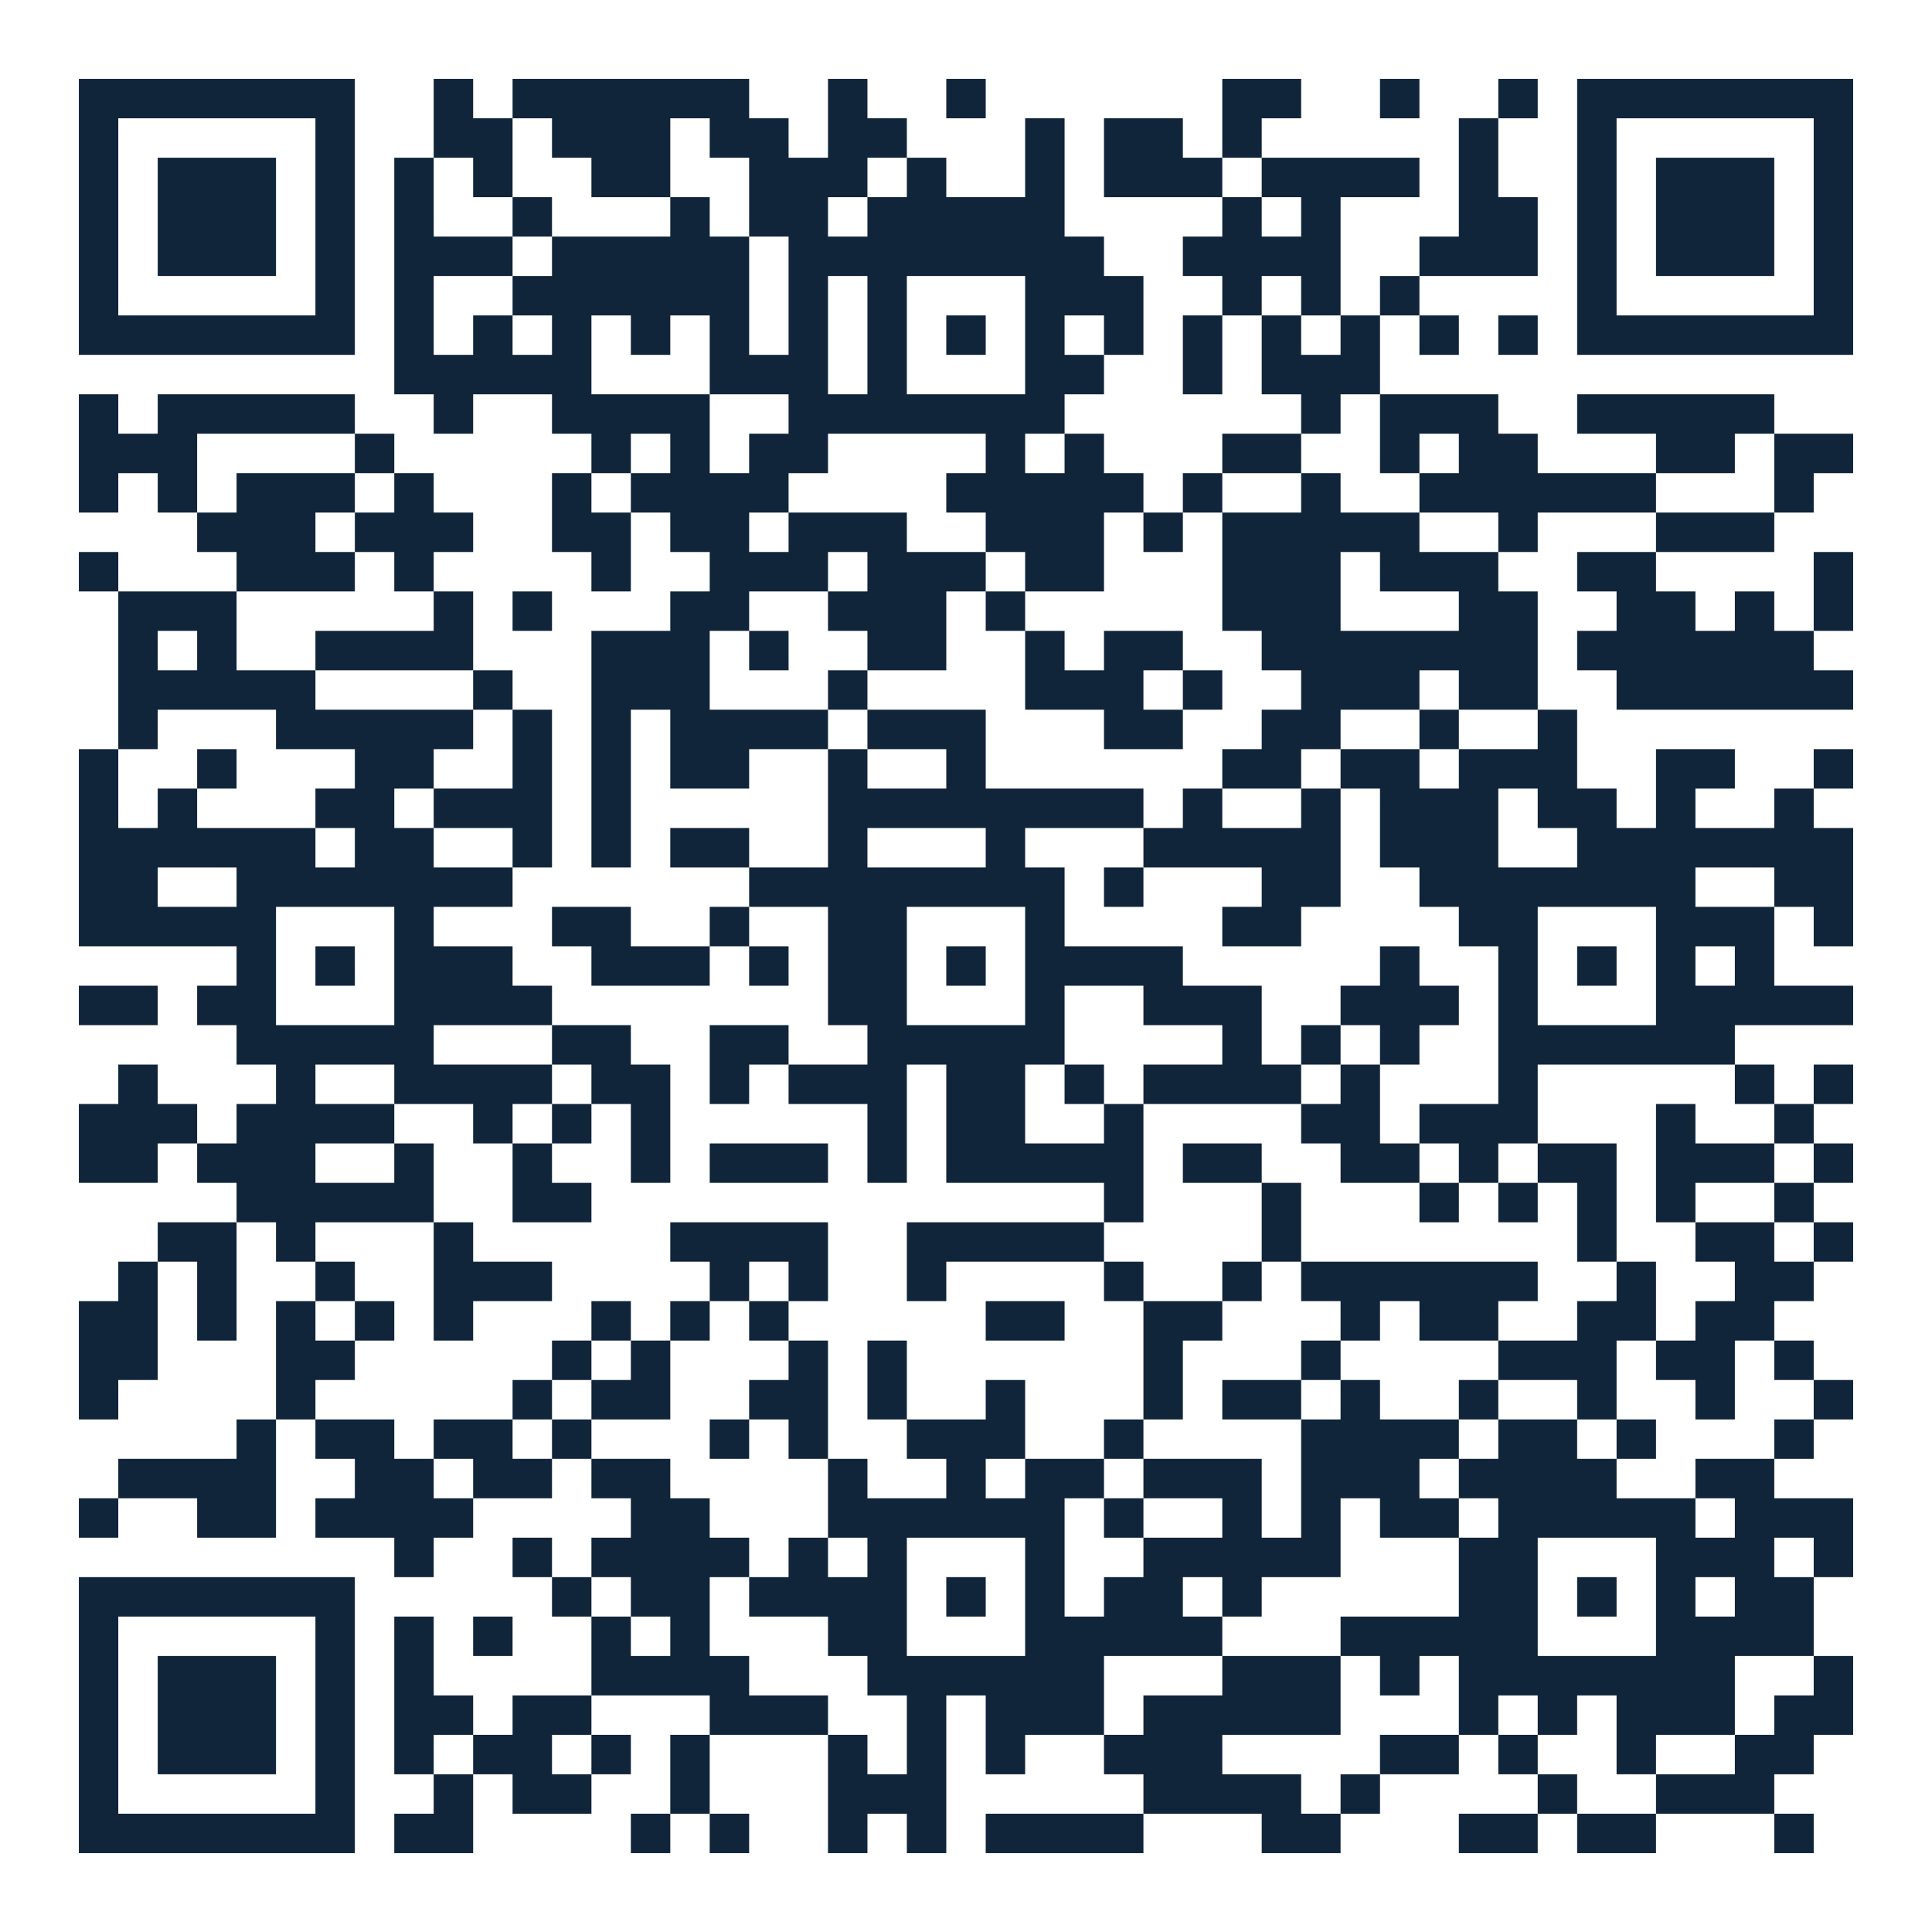
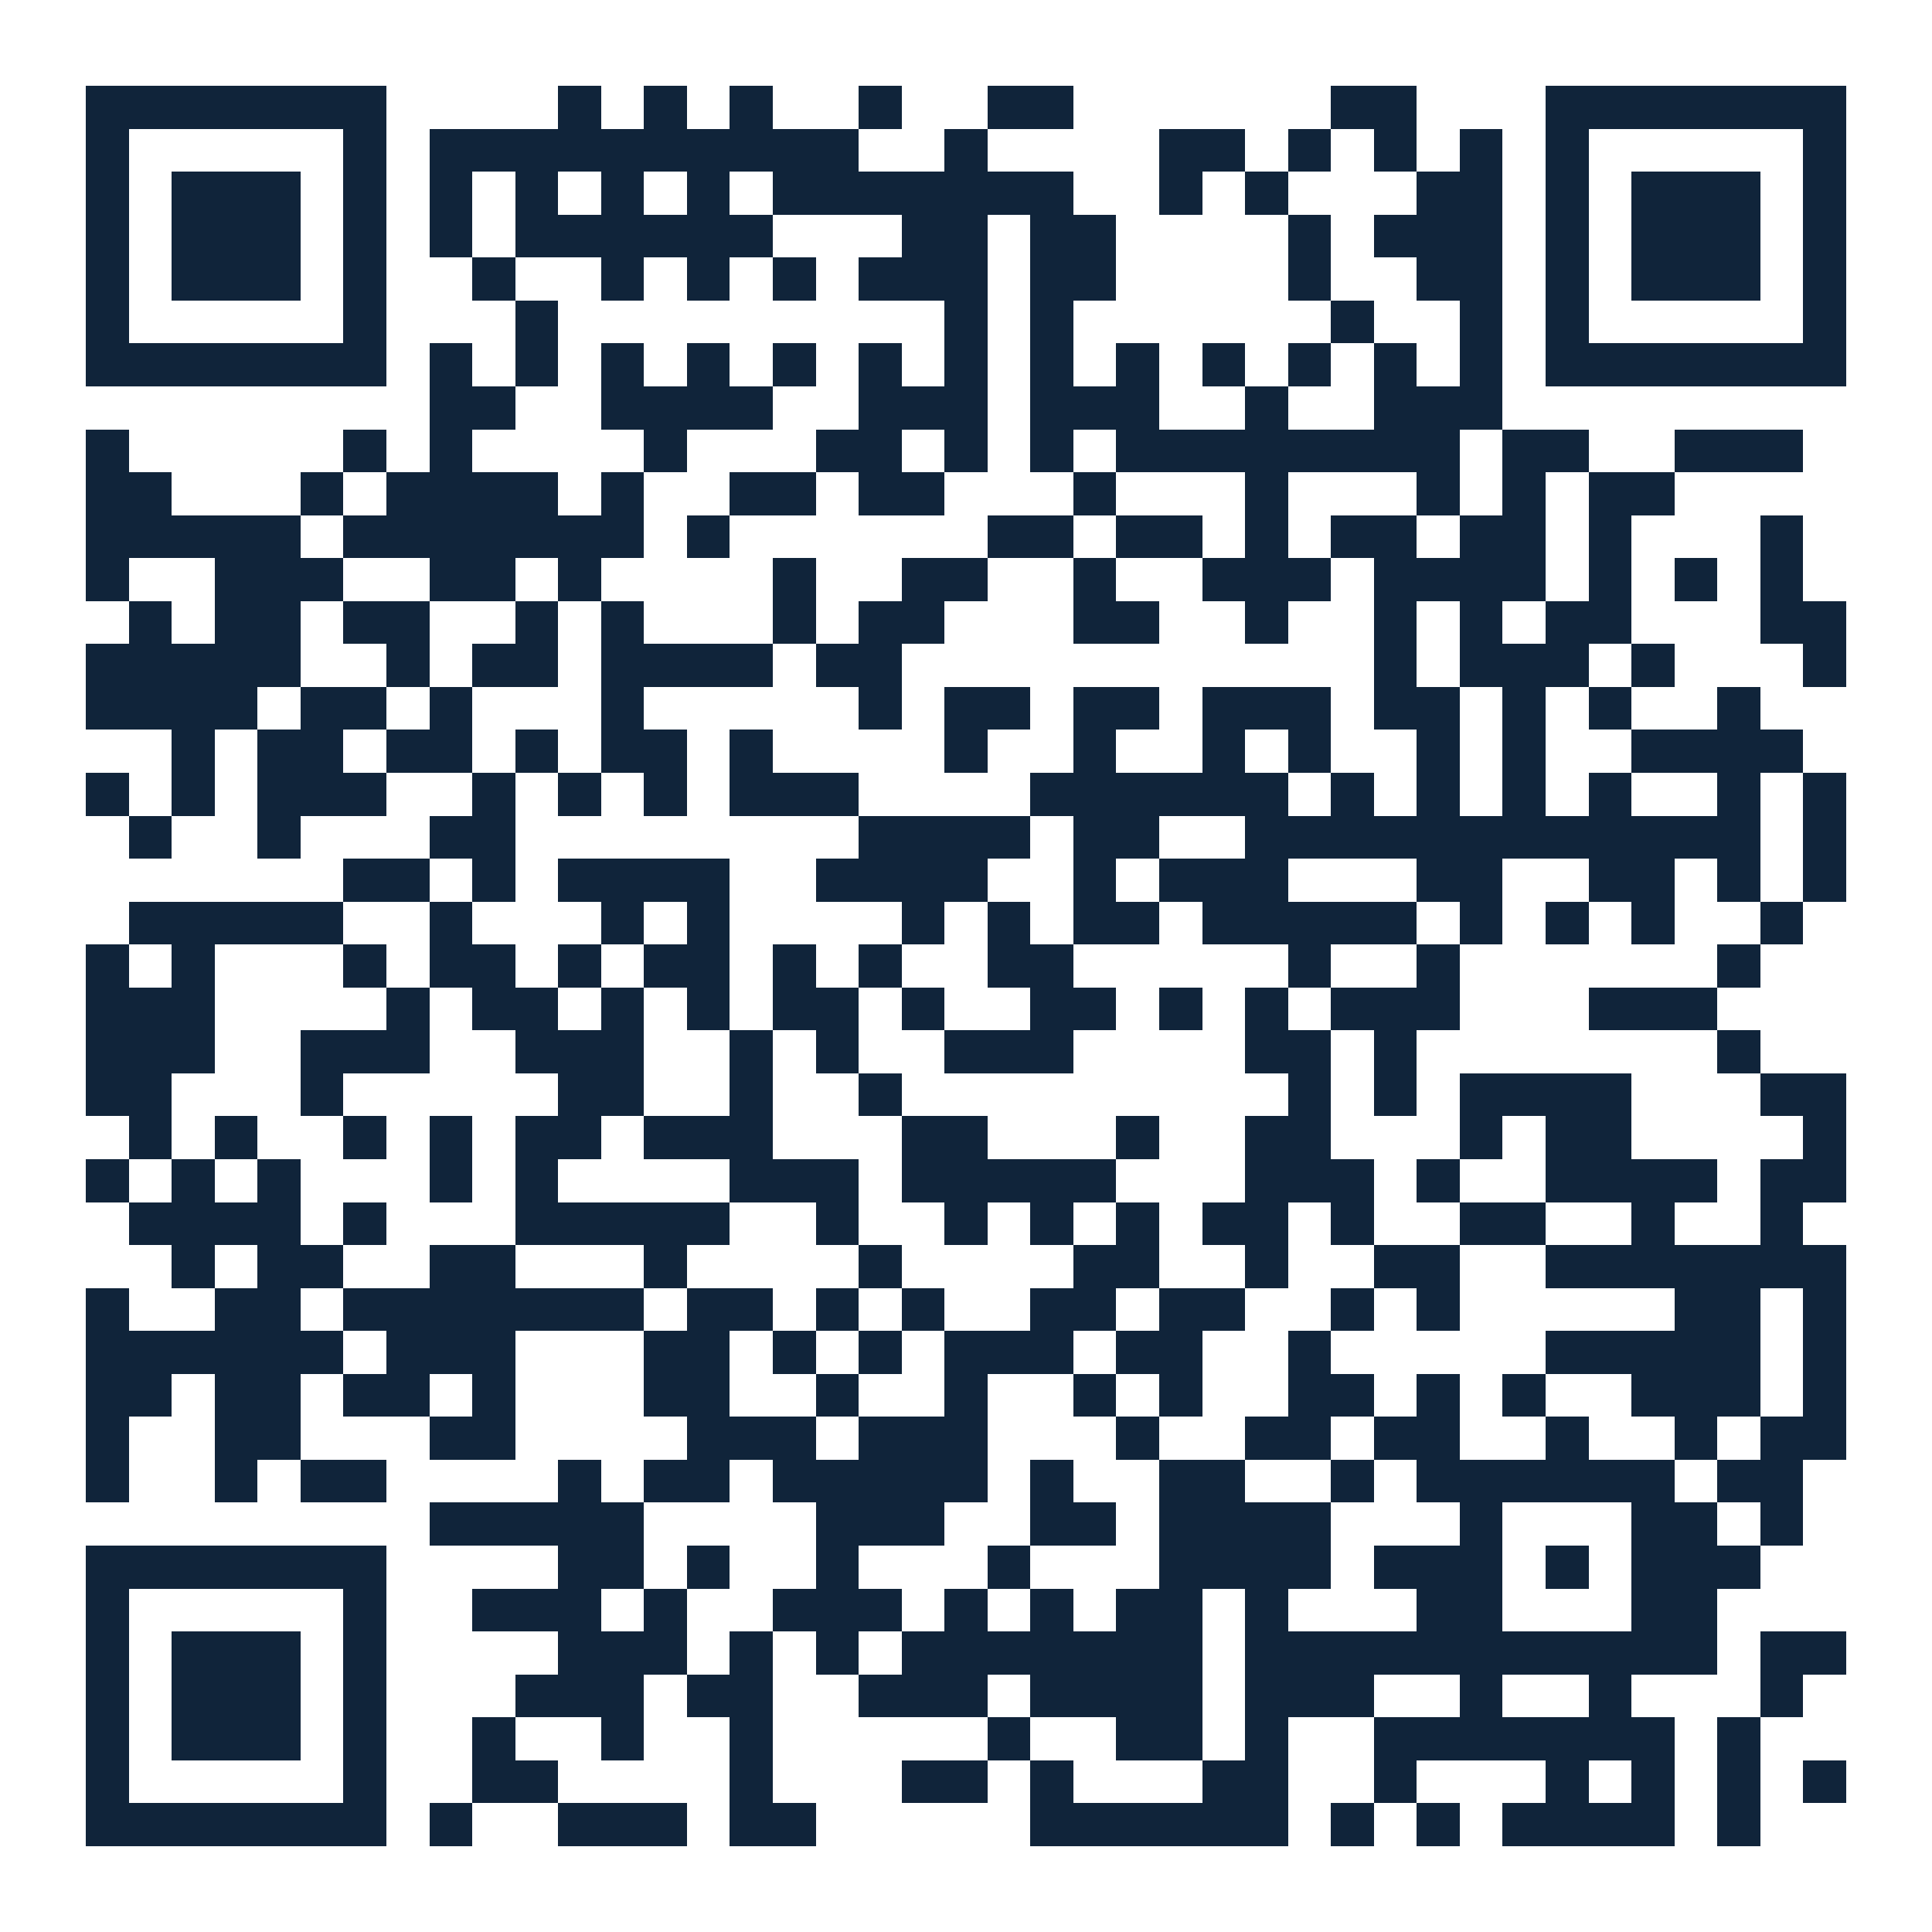
- <svg xmlns="http://www.w3.org/2000/svg" width="294" height="294" class="segno">
-   <g transform="scale(6)">
-     <path fill="#fff" d="M0 0h49v49h-49z" />
-     <path class="qrline" stroke="#10243a" d="M2 2.5h7m2 0h1m1 0h6m2 0h1m2 0h1m6 0h2m2 0h1m2 0h1m1 0h7m-45 1h1m5 0h1m2 0h2m1 0h3m1 0h2m1 0h2m3 0h1m1 0h2m1 0h1m5 0h1m2 0h1m5 0h1m-45 1h1m1 0h3m1 0h1m1 0h1m1 0h1m2 0h2m2 0h3m1 0h1m2 0h1m1 0h3m1 0h4m1 0h1m2 0h1m1 0h3m1 0h1m-45 1h1m1 0h3m1 0h1m1 0h1m2 0h1m3 0h1m1 0h2m1 0h5m4 0h1m1 0h1m3 0h2m1 0h1m1 0h3m1 0h1m-45 1h1m1 0h3m1 0h1m1 0h3m1 0h5m1 0h8m2 0h4m2 0h3m1 0h1m1 0h3m1 0h1m-45 1h1m5 0h1m1 0h1m2 0h6m1 0h1m1 0h1m3 0h3m2 0h1m1 0h1m1 0h1m4 0h1m5 0h1m-45 1h7m1 0h1m1 0h1m1 0h1m1 0h1m1 0h1m1 0h1m1 0h1m1 0h1m1 0h1m1 0h1m1 0h1m1 0h1m1 0h1m1 0h1m1 0h1m1 0h7m-37 1h5m3 0h3m1 0h1m3 0h2m2 0h1m1 0h3m-33 1h1m1 0h5m2 0h1m2 0h4m2 0h7m6 0h1m1 0h3m2 0h5m-43 1h3m4 0h1m5 0h1m1 0h1m1 0h2m4 0h1m1 0h1m3 0h2m2 0h1m1 0h2m3 0h2m1 0h2m-45 1h1m1 0h1m1 0h3m1 0h1m3 0h1m1 0h4m4 0h5m1 0h1m2 0h1m2 0h6m3 0h1m-41 1h3m1 0h3m2 0h2m1 0h2m1 0h3m2 0h3m1 0h1m1 0h5m2 0h1m3 0h3m-43 1h1m3 0h3m1 0h1m4 0h1m2 0h3m1 0h3m1 0h2m3 0h3m1 0h3m2 0h2m4 0h1m-44 1h3m5 0h1m1 0h1m3 0h2m2 0h3m1 0h1m5 0h3m3 0h2m2 0h2m1 0h1m1 0h1m-44 1h1m1 0h1m2 0h4m3 0h3m1 0h1m2 0h2m2 0h1m1 0h2m2 0h7m1 0h6m-43 1h5m4 0h1m2 0h3m3 0h1m4 0h3m1 0h1m2 0h3m1 0h2m2 0h6m-44 1h1m3 0h5m1 0h1m1 0h1m1 0h4m1 0h3m3 0h2m2 0h2m2 0h1m2 0h1m-38 1h1m2 0h1m3 0h2m2 0h1m1 0h1m1 0h2m2 0h1m2 0h1m6 0h2m1 0h2m1 0h3m2 0h2m2 0h1m-45 1h1m1 0h1m3 0h2m1 0h3m1 0h1m5 0h8m1 0h1m2 0h1m1 0h3m1 0h2m1 0h1m2 0h1m-44 1h6m1 0h2m2 0h1m1 0h1m1 0h2m2 0h1m3 0h1m3 0h5m1 0h3m2 0h7m-45 1h2m2 0h7m6 0h8m1 0h1m3 0h2m2 0h7m2 0h2m-45 1h5m3 0h1m3 0h2m2 0h1m2 0h2m3 0h1m4 0h2m4 0h2m3 0h3m1 0h1m-41 1h1m1 0h1m1 0h3m2 0h3m1 0h1m1 0h2m1 0h1m1 0h4m5 0h1m2 0h1m1 0h1m1 0h1m1 0h1m-43 1h2m1 0h2m3 0h4m7 0h2m3 0h1m2 0h3m2 0h3m1 0h1m3 0h5m-41 1h5m3 0h2m2 0h2m2 0h5m4 0h1m1 0h1m1 0h1m2 0h6m-41 1h1m3 0h1m2 0h4m1 0h2m1 0h1m1 0h3m1 0h2m1 0h1m1 0h4m1 0h1m3 0h1m5 0h1m1 0h1m-45 1h3m1 0h4m2 0h1m1 0h1m1 0h1m5 0h1m1 0h2m2 0h1m4 0h2m1 0h3m3 0h1m2 0h1m-44 1h2m1 0h3m2 0h1m2 0h1m2 0h1m1 0h3m1 0h1m1 0h5m1 0h2m2 0h2m1 0h1m1 0h2m1 0h3m1 0h1m-41 1h5m2 0h2m13 0h1m3 0h1m3 0h1m1 0h1m1 0h1m1 0h1m2 0h1m-42 1h2m1 0h1m3 0h1m5 0h4m2 0h5m4 0h1m7 0h1m2 0h2m1 0h1m-44 1h1m1 0h1m2 0h1m2 0h3m4 0h1m1 0h1m2 0h1m4 0h1m2 0h1m1 0h6m2 0h1m2 0h2m-44 1h2m1 0h1m1 0h1m1 0h1m1 0h1m3 0h1m1 0h1m1 0h1m5 0h2m2 0h2m3 0h1m1 0h2m2 0h2m1 0h2m-43 1h2m3 0h2m5 0h1m1 0h1m3 0h1m1 0h1m6 0h1m3 0h1m4 0h3m1 0h2m1 0h1m-44 1h1m4 0h1m5 0h1m1 0h2m2 0h2m1 0h1m2 0h1m3 0h1m1 0h2m1 0h1m2 0h1m2 0h1m2 0h1m2 0h1m-41 1h1m1 0h2m1 0h2m1 0h1m3 0h1m1 0h1m2 0h3m2 0h1m4 0h4m1 0h2m1 0h1m3 0h1m-43 1h4m2 0h2m1 0h2m1 0h2m4 0h1m2 0h1m1 0h2m1 0h3m1 0h3m1 0h4m2 0h2m-43 1h1m2 0h2m1 0h4m4 0h2m3 0h6m1 0h1m2 0h1m1 0h1m1 0h2m1 0h5m1 0h3m-37 1h1m2 0h1m1 0h4m1 0h1m1 0h1m3 0h1m2 0h5m3 0h2m3 0h3m1 0h1m-45 1h7m5 0h1m1 0h2m1 0h4m1 0h1m1 0h1m1 0h2m1 0h1m5 0h2m1 0h1m1 0h1m1 0h2m-44 1h1m5 0h1m1 0h1m1 0h1m2 0h1m1 0h1m3 0h2m3 0h5m3 0h5m3 0h4m-44 1h1m1 0h3m1 0h1m1 0h1m4 0h4m3 0h6m3 0h3m1 0h1m1 0h7m2 0h1m-45 1h1m1 0h3m1 0h1m1 0h2m1 0h2m3 0h3m2 0h1m1 0h3m1 0h5m3 0h1m1 0h1m1 0h3m1 0h2m-45 1h1m1 0h3m1 0h1m1 0h1m1 0h2m1 0h1m1 0h1m3 0h1m1 0h1m1 0h1m2 0h3m4 0h2m1 0h1m2 0h1m2 0h2m-44 1h1m5 0h1m2 0h1m1 0h2m2 0h1m3 0h3m5 0h4m1 0h1m4 0h1m2 0h3m-43 1h7m1 0h2m4 0h1m1 0h1m2 0h1m1 0h1m1 0h4m3 0h2m3 0h2m1 0h2m3 0h1" />
-   </g>
+ <svg xmlns="http://www.w3.org/2000/svg" width="270" height="270" viewBox="0 0 45 45" shape-rendering="crispEdges">
+   <path fill="#fff" d="M0 0h45v45h-45z" />
+   <path fill="#10243a" d="M2 2h1v1h-1zM3 2h1v1h-1zM4 2h1v1h-1zM5 2h1v1h-1zM6 2h1v1h-1zM7 2h1v1h-1zM8 2h1v1h-1zM13 2h1v1h-1zM15 2h1v1h-1zM17 2h1v1h-1zM20 2h1v1h-1zM23 2h1v1h-1zM24 2h1v1h-1zM31 2h1v1h-1zM32 2h1v1h-1zM36 2h1v1h-1zM37 2h1v1h-1zM38 2h1v1h-1zM39 2h1v1h-1zM40 2h1v1h-1zM41 2h1v1h-1zM42 2h1v1h-1zM2 3h1v1h-1zM8 3h1v1h-1zM10 3h1v1h-1zM11 3h1v1h-1zM12 3h1v1h-1zM13 3h1v1h-1zM14 3h1v1h-1zM15 3h1v1h-1zM16 3h1v1h-1zM17 3h1v1h-1zM18 3h1v1h-1zM19 3h1v1h-1zM22 3h1v1h-1zM27 3h1v1h-1zM28 3h1v1h-1zM30 3h1v1h-1zM32 3h1v1h-1zM34 3h1v1h-1zM36 3h1v1h-1zM42 3h1v1h-1zM2 4h1v1h-1zM4 4h1v1h-1zM5 4h1v1h-1zM6 4h1v1h-1zM8 4h1v1h-1zM10 4h1v1h-1zM12 4h1v1h-1zM14 4h1v1h-1zM16 4h1v1h-1zM18 4h1v1h-1zM19 4h1v1h-1zM20 4h1v1h-1zM21 4h1v1h-1zM22 4h1v1h-1zM23 4h1v1h-1zM24 4h1v1h-1zM27 4h1v1h-1zM29 4h1v1h-1zM33 4h1v1h-1zM34 4h1v1h-1zM36 4h1v1h-1zM38 4h1v1h-1zM39 4h1v1h-1zM40 4h1v1h-1zM42 4h1v1h-1zM2 5h1v1h-1zM4 5h1v1h-1zM5 5h1v1h-1zM6 5h1v1h-1zM8 5h1v1h-1zM10 5h1v1h-1zM12 5h1v1h-1zM13 5h1v1h-1zM14 5h1v1h-1zM15 5h1v1h-1zM16 5h1v1h-1zM17 5h1v1h-1zM21 5h1v1h-1zM22 5h1v1h-1zM24 5h1v1h-1zM25 5h1v1h-1zM30 5h1v1h-1zM32 5h1v1h-1zM33 5h1v1h-1zM34 5h1v1h-1zM36 5h1v1h-1zM38 5h1v1h-1zM39 5h1v1h-1zM40 5h1v1h-1zM42 5h1v1h-1zM2 6h1v1h-1zM4 6h1v1h-1zM5 6h1v1h-1zM6 6h1v1h-1zM8 6h1v1h-1zM11 6h1v1h-1zM14 6h1v1h-1zM16 6h1v1h-1zM18 6h1v1h-1zM20 6h1v1h-1zM21 6h1v1h-1zM22 6h1v1h-1zM24 6h1v1h-1zM25 6h1v1h-1zM30 6h1v1h-1zM33 6h1v1h-1zM34 6h1v1h-1zM36 6h1v1h-1zM38 6h1v1h-1zM39 6h1v1h-1zM40 6h1v1h-1zM42 6h1v1h-1zM2 7h1v1h-1zM8 7h1v1h-1zM12 7h1v1h-1zM22 7h1v1h-1zM24 7h1v1h-1zM31 7h1v1h-1zM34 7h1v1h-1zM36 7h1v1h-1zM42 7h1v1h-1zM2 8h1v1h-1zM3 8h1v1h-1zM4 8h1v1h-1zM5 8h1v1h-1zM6 8h1v1h-1zM7 8h1v1h-1zM8 8h1v1h-1zM10 8h1v1h-1zM12 8h1v1h-1zM14 8h1v1h-1zM16 8h1v1h-1zM18 8h1v1h-1zM20 8h1v1h-1zM22 8h1v1h-1zM24 8h1v1h-1zM26 8h1v1h-1zM28 8h1v1h-1zM30 8h1v1h-1zM32 8h1v1h-1zM34 8h1v1h-1zM36 8h1v1h-1zM37 8h1v1h-1zM38 8h1v1h-1zM39 8h1v1h-1zM40 8h1v1h-1zM41 8h1v1h-1zM42 8h1v1h-1zM10 9h1v1h-1zM11 9h1v1h-1zM14 9h1v1h-1zM15 9h1v1h-1zM16 9h1v1h-1zM17 9h1v1h-1zM20 9h1v1h-1zM21 9h1v1h-1zM22 9h1v1h-1zM24 9h1v1h-1zM25 9h1v1h-1zM26 9h1v1h-1zM29 9h1v1h-1zM32 9h1v1h-1zM33 9h1v1h-1zM34 9h1v1h-1zM2 10h1v1h-1zM8 10h1v1h-1zM10 10h1v1h-1zM15 10h1v1h-1zM19 10h1v1h-1zM20 10h1v1h-1zM22 10h1v1h-1zM24 10h1v1h-1zM26 10h1v1h-1zM27 10h1v1h-1zM28 10h1v1h-1zM29 10h1v1h-1zM30 10h1v1h-1zM31 10h1v1h-1zM32 10h1v1h-1zM33 10h1v1h-1zM35 10h1v1h-1zM36 10h1v1h-1zM39 10h1v1h-1zM40 10h1v1h-1zM41 10h1v1h-1zM2 11h1v1h-1zM3 11h1v1h-1zM7 11h1v1h-1zM9 11h1v1h-1zM10 11h1v1h-1zM11 11h1v1h-1zM12 11h1v1h-1zM14 11h1v1h-1zM17 11h1v1h-1zM18 11h1v1h-1zM20 11h1v1h-1zM21 11h1v1h-1zM25 11h1v1h-1zM29 11h1v1h-1zM33 11h1v1h-1zM35 11h1v1h-1zM37 11h1v1h-1zM38 11h1v1h-1zM2 12h1v1h-1zM3 12h1v1h-1zM4 12h1v1h-1zM5 12h1v1h-1zM6 12h1v1h-1zM8 12h1v1h-1zM9 12h1v1h-1zM10 12h1v1h-1zM11 12h1v1h-1zM12 12h1v1h-1zM13 12h1v1h-1zM14 12h1v1h-1zM16 12h1v1h-1zM23 12h1v1h-1zM24 12h1v1h-1zM26 12h1v1h-1zM27 12h1v1h-1zM29 12h1v1h-1zM31 12h1v1h-1zM32 12h1v1h-1zM34 12h1v1h-1zM35 12h1v1h-1zM37 12h1v1h-1zM41 12h1v1h-1zM2 13h1v1h-1zM5 13h1v1h-1zM6 13h1v1h-1zM7 13h1v1h-1zM10 13h1v1h-1zM11 13h1v1h-1zM13 13h1v1h-1zM18 13h1v1h-1zM21 13h1v1h-1zM22 13h1v1h-1zM25 13h1v1h-1zM28 13h1v1h-1zM29 13h1v1h-1zM30 13h1v1h-1zM32 13h1v1h-1zM33 13h1v1h-1zM34 13h1v1h-1zM35 13h1v1h-1zM37 13h1v1h-1zM39 13h1v1h-1zM41 13h1v1h-1zM3 14h1v1h-1zM5 14h1v1h-1zM6 14h1v1h-1zM8 14h1v1h-1zM9 14h1v1h-1zM12 14h1v1h-1zM14 14h1v1h-1zM18 14h1v1h-1zM20 14h1v1h-1zM21 14h1v1h-1zM25 14h1v1h-1zM26 14h1v1h-1zM29 14h1v1h-1zM32 14h1v1h-1zM34 14h1v1h-1zM36 14h1v1h-1zM37 14h1v1h-1zM41 14h1v1h-1zM42 14h1v1h-1zM2 15h1v1h-1zM3 15h1v1h-1zM4 15h1v1h-1zM5 15h1v1h-1zM6 15h1v1h-1zM9 15h1v1h-1zM11 15h1v1h-1zM12 15h1v1h-1zM14 15h1v1h-1zM15 15h1v1h-1zM16 15h1v1h-1zM17 15h1v1h-1zM19 15h1v1h-1zM20 15h1v1h-1zM32 15h1v1h-1zM34 15h1v1h-1zM35 15h1v1h-1zM36 15h1v1h-1zM38 15h1v1h-1zM42 15h1v1h-1zM2 16h1v1h-1zM3 16h1v1h-1zM4 16h1v1h-1zM5 16h1v1h-1zM7 16h1v1h-1zM8 16h1v1h-1zM10 16h1v1h-1zM14 16h1v1h-1zM20 16h1v1h-1zM22 16h1v1h-1zM23 16h1v1h-1zM25 16h1v1h-1zM26 16h1v1h-1zM28 16h1v1h-1zM29 16h1v1h-1zM30 16h1v1h-1zM32 16h1v1h-1zM33 16h1v1h-1zM35 16h1v1h-1zM37 16h1v1h-1zM40 16h1v1h-1zM4 17h1v1h-1zM6 17h1v1h-1zM7 17h1v1h-1zM9 17h1v1h-1zM10 17h1v1h-1zM12 17h1v1h-1zM14 17h1v1h-1zM15 17h1v1h-1zM17 17h1v1h-1zM22 17h1v1h-1zM25 17h1v1h-1zM28 17h1v1h-1zM30 17h1v1h-1zM33 17h1v1h-1zM35 17h1v1h-1zM38 17h1v1h-1zM39 17h1v1h-1zM40 17h1v1h-1zM41 17h1v1h-1zM2 18h1v1h-1zM4 18h1v1h-1zM6 18h1v1h-1zM7 18h1v1h-1zM8 18h1v1h-1zM11 18h1v1h-1zM13 18h1v1h-1zM15 18h1v1h-1zM17 18h1v1h-1zM18 18h1v1h-1zM19 18h1v1h-1zM24 18h1v1h-1zM25 18h1v1h-1zM26 18h1v1h-1zM27 18h1v1h-1zM28 18h1v1h-1zM29 18h1v1h-1zM31 18h1v1h-1zM33 18h1v1h-1zM35 18h1v1h-1zM37 18h1v1h-1zM40 18h1v1h-1zM42 18h1v1h-1zM3 19h1v1h-1zM6 19h1v1h-1zM10 19h1v1h-1zM11 19h1v1h-1zM20 19h1v1h-1zM21 19h1v1h-1zM22 19h1v1h-1zM23 19h1v1h-1zM25 19h1v1h-1zM26 19h1v1h-1zM29 19h1v1h-1zM30 19h1v1h-1zM31 19h1v1h-1zM32 19h1v1h-1zM33 19h1v1h-1zM34 19h1v1h-1zM35 19h1v1h-1zM36 19h1v1h-1zM37 19h1v1h-1zM38 19h1v1h-1zM39 19h1v1h-1zM40 19h1v1h-1zM42 19h1v1h-1zM8 20h1v1h-1zM9 20h1v1h-1zM11 20h1v1h-1zM13 20h1v1h-1zM14 20h1v1h-1zM15 20h1v1h-1zM16 20h1v1h-1zM19 20h1v1h-1zM20 20h1v1h-1zM21 20h1v1h-1zM22 20h1v1h-1zM25 20h1v1h-1zM27 20h1v1h-1zM28 20h1v1h-1zM29 20h1v1h-1zM33 20h1v1h-1zM34 20h1v1h-1zM37 20h1v1h-1zM38 20h1v1h-1zM40 20h1v1h-1zM42 20h1v1h-1zM3 21h1v1h-1zM4 21h1v1h-1zM5 21h1v1h-1zM6 21h1v1h-1zM7 21h1v1h-1zM10 21h1v1h-1zM14 21h1v1h-1zM16 21h1v1h-1zM21 21h1v1h-1zM23 21h1v1h-1zM25 21h1v1h-1zM26 21h1v1h-1zM28 21h1v1h-1zM29 21h1v1h-1zM30 21h1v1h-1zM31 21h1v1h-1zM32 21h1v1h-1zM34 21h1v1h-1zM36 21h1v1h-1zM38 21h1v1h-1zM41 21h1v1h-1zM2 22h1v1h-1zM4 22h1v1h-1zM8 22h1v1h-1zM10 22h1v1h-1zM11 22h1v1h-1zM13 22h1v1h-1zM15 22h1v1h-1zM16 22h1v1h-1zM18 22h1v1h-1zM20 22h1v1h-1zM23 22h1v1h-1zM24 22h1v1h-1zM30 22h1v1h-1zM33 22h1v1h-1zM40 22h1v1h-1zM2 23h1v1h-1zM3 23h1v1h-1zM4 23h1v1h-1zM9 23h1v1h-1zM11 23h1v1h-1zM12 23h1v1h-1zM14 23h1v1h-1zM16 23h1v1h-1zM18 23h1v1h-1zM19 23h1v1h-1zM21 23h1v1h-1zM24 23h1v1h-1zM25 23h1v1h-1zM27 23h1v1h-1zM29 23h1v1h-1zM31 23h1v1h-1zM32 23h1v1h-1zM33 23h1v1h-1zM37 23h1v1h-1zM38 23h1v1h-1zM39 23h1v1h-1zM2 24h1v1h-1zM3 24h1v1h-1zM4 24h1v1h-1zM7 24h1v1h-1zM8 24h1v1h-1zM9 24h1v1h-1zM12 24h1v1h-1zM13 24h1v1h-1zM14 24h1v1h-1zM17 24h1v1h-1zM19 24h1v1h-1zM22 24h1v1h-1zM23 24h1v1h-1zM24 24h1v1h-1zM29 24h1v1h-1zM30 24h1v1h-1zM32 24h1v1h-1zM40 24h1v1h-1zM2 25h1v1h-1zM3 25h1v1h-1zM7 25h1v1h-1zM13 25h1v1h-1zM14 25h1v1h-1zM17 25h1v1h-1zM20 25h1v1h-1zM30 25h1v1h-1zM32 25h1v1h-1zM34 25h1v1h-1zM35 25h1v1h-1zM36 25h1v1h-1zM37 25h1v1h-1zM41 25h1v1h-1zM42 25h1v1h-1zM3 26h1v1h-1zM5 26h1v1h-1zM8 26h1v1h-1zM10 26h1v1h-1zM12 26h1v1h-1zM13 26h1v1h-1zM15 26h1v1h-1zM16 26h1v1h-1zM17 26h1v1h-1zM21 26h1v1h-1zM22 26h1v1h-1zM26 26h1v1h-1zM29 26h1v1h-1zM30 26h1v1h-1zM34 26h1v1h-1zM36 26h1v1h-1zM37 26h1v1h-1zM42 26h1v1h-1zM2 27h1v1h-1zM4 27h1v1h-1zM6 27h1v1h-1zM10 27h1v1h-1zM12 27h1v1h-1zM17 27h1v1h-1zM18 27h1v1h-1zM19 27h1v1h-1zM21 27h1v1h-1zM22 27h1v1h-1zM23 27h1v1h-1zM24 27h1v1h-1zM25 27h1v1h-1zM29 27h1v1h-1zM30 27h1v1h-1zM31 27h1v1h-1zM33 27h1v1h-1zM36 27h1v1h-1zM37 27h1v1h-1zM38 27h1v1h-1zM39 27h1v1h-1zM41 27h1v1h-1zM42 27h1v1h-1zM3 28h1v1h-1zM4 28h1v1h-1zM5 28h1v1h-1zM6 28h1v1h-1zM8 28h1v1h-1zM12 28h1v1h-1zM13 28h1v1h-1zM14 28h1v1h-1zM15 28h1v1h-1zM16 28h1v1h-1zM19 28h1v1h-1zM22 28h1v1h-1zM24 28h1v1h-1zM26 28h1v1h-1zM28 28h1v1h-1zM29 28h1v1h-1zM31 28h1v1h-1zM34 28h1v1h-1zM35 28h1v1h-1zM38 28h1v1h-1zM41 28h1v1h-1zM4 29h1v1h-1zM6 29h1v1h-1zM7 29h1v1h-1zM10 29h1v1h-1zM11 29h1v1h-1zM15 29h1v1h-1zM20 29h1v1h-1zM25 29h1v1h-1zM26 29h1v1h-1zM29 29h1v1h-1zM32 29h1v1h-1zM33 29h1v1h-1zM36 29h1v1h-1zM37 29h1v1h-1zM38 29h1v1h-1zM39 29h1v1h-1zM40 29h1v1h-1zM41 29h1v1h-1zM42 29h1v1h-1zM2 30h1v1h-1zM5 30h1v1h-1zM6 30h1v1h-1zM8 30h1v1h-1zM9 30h1v1h-1zM10 30h1v1h-1zM11 30h1v1h-1zM12 30h1v1h-1zM13 30h1v1h-1zM14 30h1v1h-1zM16 30h1v1h-1zM17 30h1v1h-1zM19 30h1v1h-1zM21 30h1v1h-1zM24 30h1v1h-1zM25 30h1v1h-1zM27 30h1v1h-1zM28 30h1v1h-1zM31 30h1v1h-1zM33 30h1v1h-1zM39 30h1v1h-1zM40 30h1v1h-1zM42 30h1v1h-1zM2 31h1v1h-1zM3 31h1v1h-1zM4 31h1v1h-1zM5 31h1v1h-1zM6 31h1v1h-1zM7 31h1v1h-1zM9 31h1v1h-1zM10 31h1v1h-1zM11 31h1v1h-1zM15 31h1v1h-1zM16 31h1v1h-1zM18 31h1v1h-1zM20 31h1v1h-1zM22 31h1v1h-1zM23 31h1v1h-1zM24 31h1v1h-1zM26 31h1v1h-1zM27 31h1v1h-1zM30 31h1v1h-1zM36 31h1v1h-1zM37 31h1v1h-1zM38 31h1v1h-1zM39 31h1v1h-1zM40 31h1v1h-1zM42 31h1v1h-1zM2 32h1v1h-1zM3 32h1v1h-1zM5 32h1v1h-1zM6 32h1v1h-1zM8 32h1v1h-1zM9 32h1v1h-1zM11 32h1v1h-1zM15 32h1v1h-1zM16 32h1v1h-1zM19 32h1v1h-1zM22 32h1v1h-1zM25 32h1v1h-1zM27 32h1v1h-1zM30 32h1v1h-1zM31 32h1v1h-1zM33 32h1v1h-1zM35 32h1v1h-1zM38 32h1v1h-1zM39 32h1v1h-1zM40 32h1v1h-1zM42 32h1v1h-1zM2 33h1v1h-1zM5 33h1v1h-1zM6 33h1v1h-1zM10 33h1v1h-1zM11 33h1v1h-1zM16 33h1v1h-1zM17 33h1v1h-1zM18 33h1v1h-1zM20 33h1v1h-1zM21 33h1v1h-1zM22 33h1v1h-1zM26 33h1v1h-1zM29 33h1v1h-1zM30 33h1v1h-1zM32 33h1v1h-1zM33 33h1v1h-1zM36 33h1v1h-1zM39 33h1v1h-1zM41 33h1v1h-1zM42 33h1v1h-1zM2 34h1v1h-1zM5 34h1v1h-1zM7 34h1v1h-1zM8 34h1v1h-1zM13 34h1v1h-1zM15 34h1v1h-1zM16 34h1v1h-1zM18 34h1v1h-1zM19 34h1v1h-1zM20 34h1v1h-1zM21 34h1v1h-1zM22 34h1v1h-1zM24 34h1v1h-1zM27 34h1v1h-1zM28 34h1v1h-1zM31 34h1v1h-1zM33 34h1v1h-1zM34 34h1v1h-1zM35 34h1v1h-1zM36 34h1v1h-1zM37 34h1v1h-1zM38 34h1v1h-1zM40 34h1v1h-1zM41 34h1v1h-1zM10 35h1v1h-1zM11 35h1v1h-1zM12 35h1v1h-1zM13 35h1v1h-1zM14 35h1v1h-1zM19 35h1v1h-1zM20 35h1v1h-1zM21 35h1v1h-1zM24 35h1v1h-1zM25 35h1v1h-1zM27 35h1v1h-1zM28 35h1v1h-1zM29 35h1v1h-1zM30 35h1v1h-1zM34 35h1v1h-1zM38 35h1v1h-1zM39 35h1v1h-1zM41 35h1v1h-1zM2 36h1v1h-1zM3 36h1v1h-1zM4 36h1v1h-1zM5 36h1v1h-1zM6 36h1v1h-1zM7 36h1v1h-1zM8 36h1v1h-1zM13 36h1v1h-1zM14 36h1v1h-1zM16 36h1v1h-1zM19 36h1v1h-1zM23 36h1v1h-1zM27 36h1v1h-1zM28 36h1v1h-1zM29 36h1v1h-1zM30 36h1v1h-1zM32 36h1v1h-1zM33 36h1v1h-1zM34 36h1v1h-1zM36 36h1v1h-1zM38 36h1v1h-1zM39 36h1v1h-1zM40 36h1v1h-1zM2 37h1v1h-1zM8 37h1v1h-1zM11 37h1v1h-1zM12 37h1v1h-1zM13 37h1v1h-1zM15 37h1v1h-1zM18 37h1v1h-1zM19 37h1v1h-1zM20 37h1v1h-1zM22 37h1v1h-1zM24 37h1v1h-1zM26 37h1v1h-1zM27 37h1v1h-1zM29 37h1v1h-1zM33 37h1v1h-1zM34 37h1v1h-1zM38 37h1v1h-1zM39 37h1v1h-1zM2 38h1v1h-1zM4 38h1v1h-1zM5 38h1v1h-1zM6 38h1v1h-1zM8 38h1v1h-1zM13 38h1v1h-1zM14 38h1v1h-1zM15 38h1v1h-1zM17 38h1v1h-1zM19 38h1v1h-1zM21 38h1v1h-1zM22 38h1v1h-1zM23 38h1v1h-1zM24 38h1v1h-1zM25 38h1v1h-1zM26 38h1v1h-1zM27 38h1v1h-1zM29 38h1v1h-1zM30 38h1v1h-1zM31 38h1v1h-1zM32 38h1v1h-1zM33 38h1v1h-1zM34 38h1v1h-1zM35 38h1v1h-1zM36 38h1v1h-1zM37 38h1v1h-1zM38 38h1v1h-1zM39 38h1v1h-1zM41 38h1v1h-1zM42 38h1v1h-1zM2 39h1v1h-1zM4 39h1v1h-1zM5 39h1v1h-1zM6 39h1v1h-1zM8 39h1v1h-1zM12 39h1v1h-1zM13 39h1v1h-1zM14 39h1v1h-1zM16 39h1v1h-1zM17 39h1v1h-1zM20 39h1v1h-1zM21 39h1v1h-1zM22 39h1v1h-1zM24 39h1v1h-1zM25 39h1v1h-1zM26 39h1v1h-1zM27 39h1v1h-1zM29 39h1v1h-1zM30 39h1v1h-1zM31 39h1v1h-1zM34 39h1v1h-1zM37 39h1v1h-1zM41 39h1v1h-1zM2 40h1v1h-1zM4 40h1v1h-1zM5 40h1v1h-1zM6 40h1v1h-1zM8 40h1v1h-1zM11 40h1v1h-1zM14 40h1v1h-1zM17 40h1v1h-1zM23 40h1v1h-1zM26 40h1v1h-1zM27 40h1v1h-1zM29 40h1v1h-1zM32 40h1v1h-1zM33 40h1v1h-1zM34 40h1v1h-1zM35 40h1v1h-1zM36 40h1v1h-1zM37 40h1v1h-1zM38 40h1v1h-1zM40 40h1v1h-1zM2 41h1v1h-1zM8 41h1v1h-1zM11 41h1v1h-1zM12 41h1v1h-1zM17 41h1v1h-1zM21 41h1v1h-1zM22 41h1v1h-1zM24 41h1v1h-1zM28 41h1v1h-1zM29 41h1v1h-1zM32 41h1v1h-1zM36 41h1v1h-1zM38 41h1v1h-1zM40 41h1v1h-1zM42 41h1v1h-1zM2 42h1v1h-1zM3 42h1v1h-1zM4 42h1v1h-1zM5 42h1v1h-1zM6 42h1v1h-1zM7 42h1v1h-1zM8 42h1v1h-1zM10 42h1v1h-1zM13 42h1v1h-1zM14 42h1v1h-1zM15 42h1v1h-1zM17 42h1v1h-1zM18 42h1v1h-1zM24 42h1v1h-1zM25 42h1v1h-1zM26 42h1v1h-1zM27 42h1v1h-1zM28 42h1v1h-1zM29 42h1v1h-1zM31 42h1v1h-1zM33 42h1v1h-1zM35 42h1v1h-1zM36 42h1v1h-1zM37 42h1v1h-1zM38 42h1v1h-1zM40 42h1v1h-1z" />
</svg>
